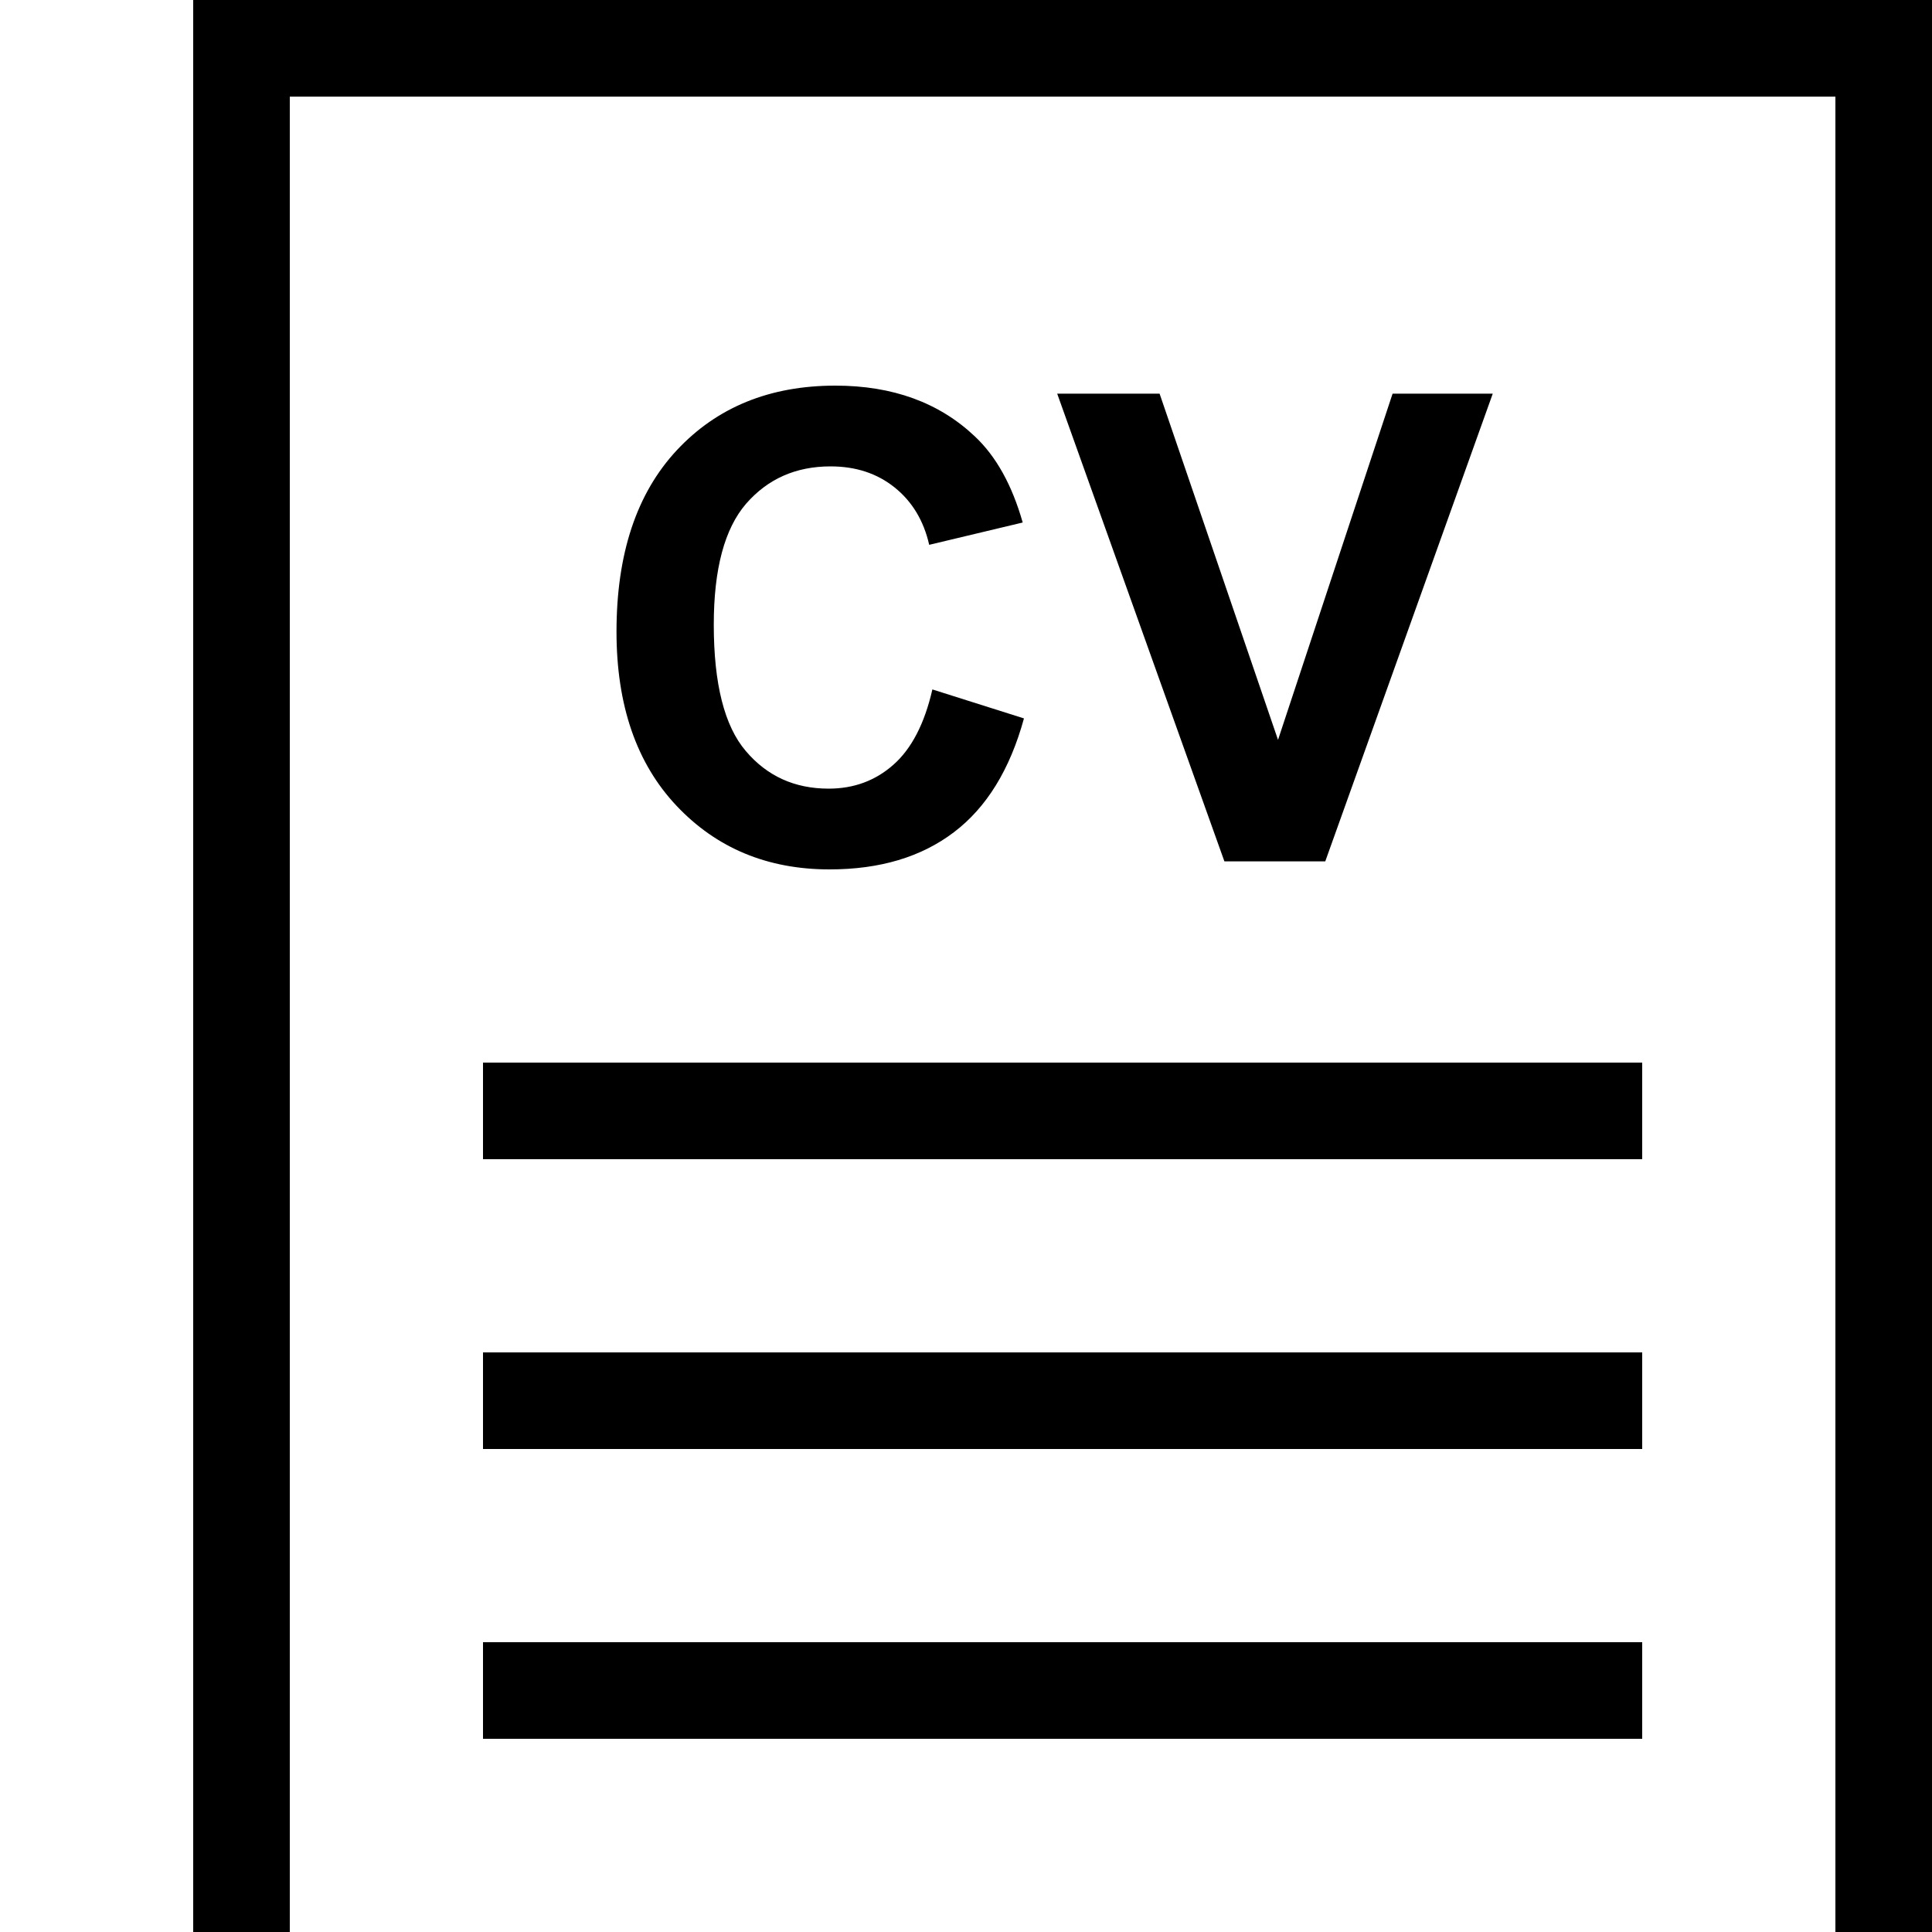
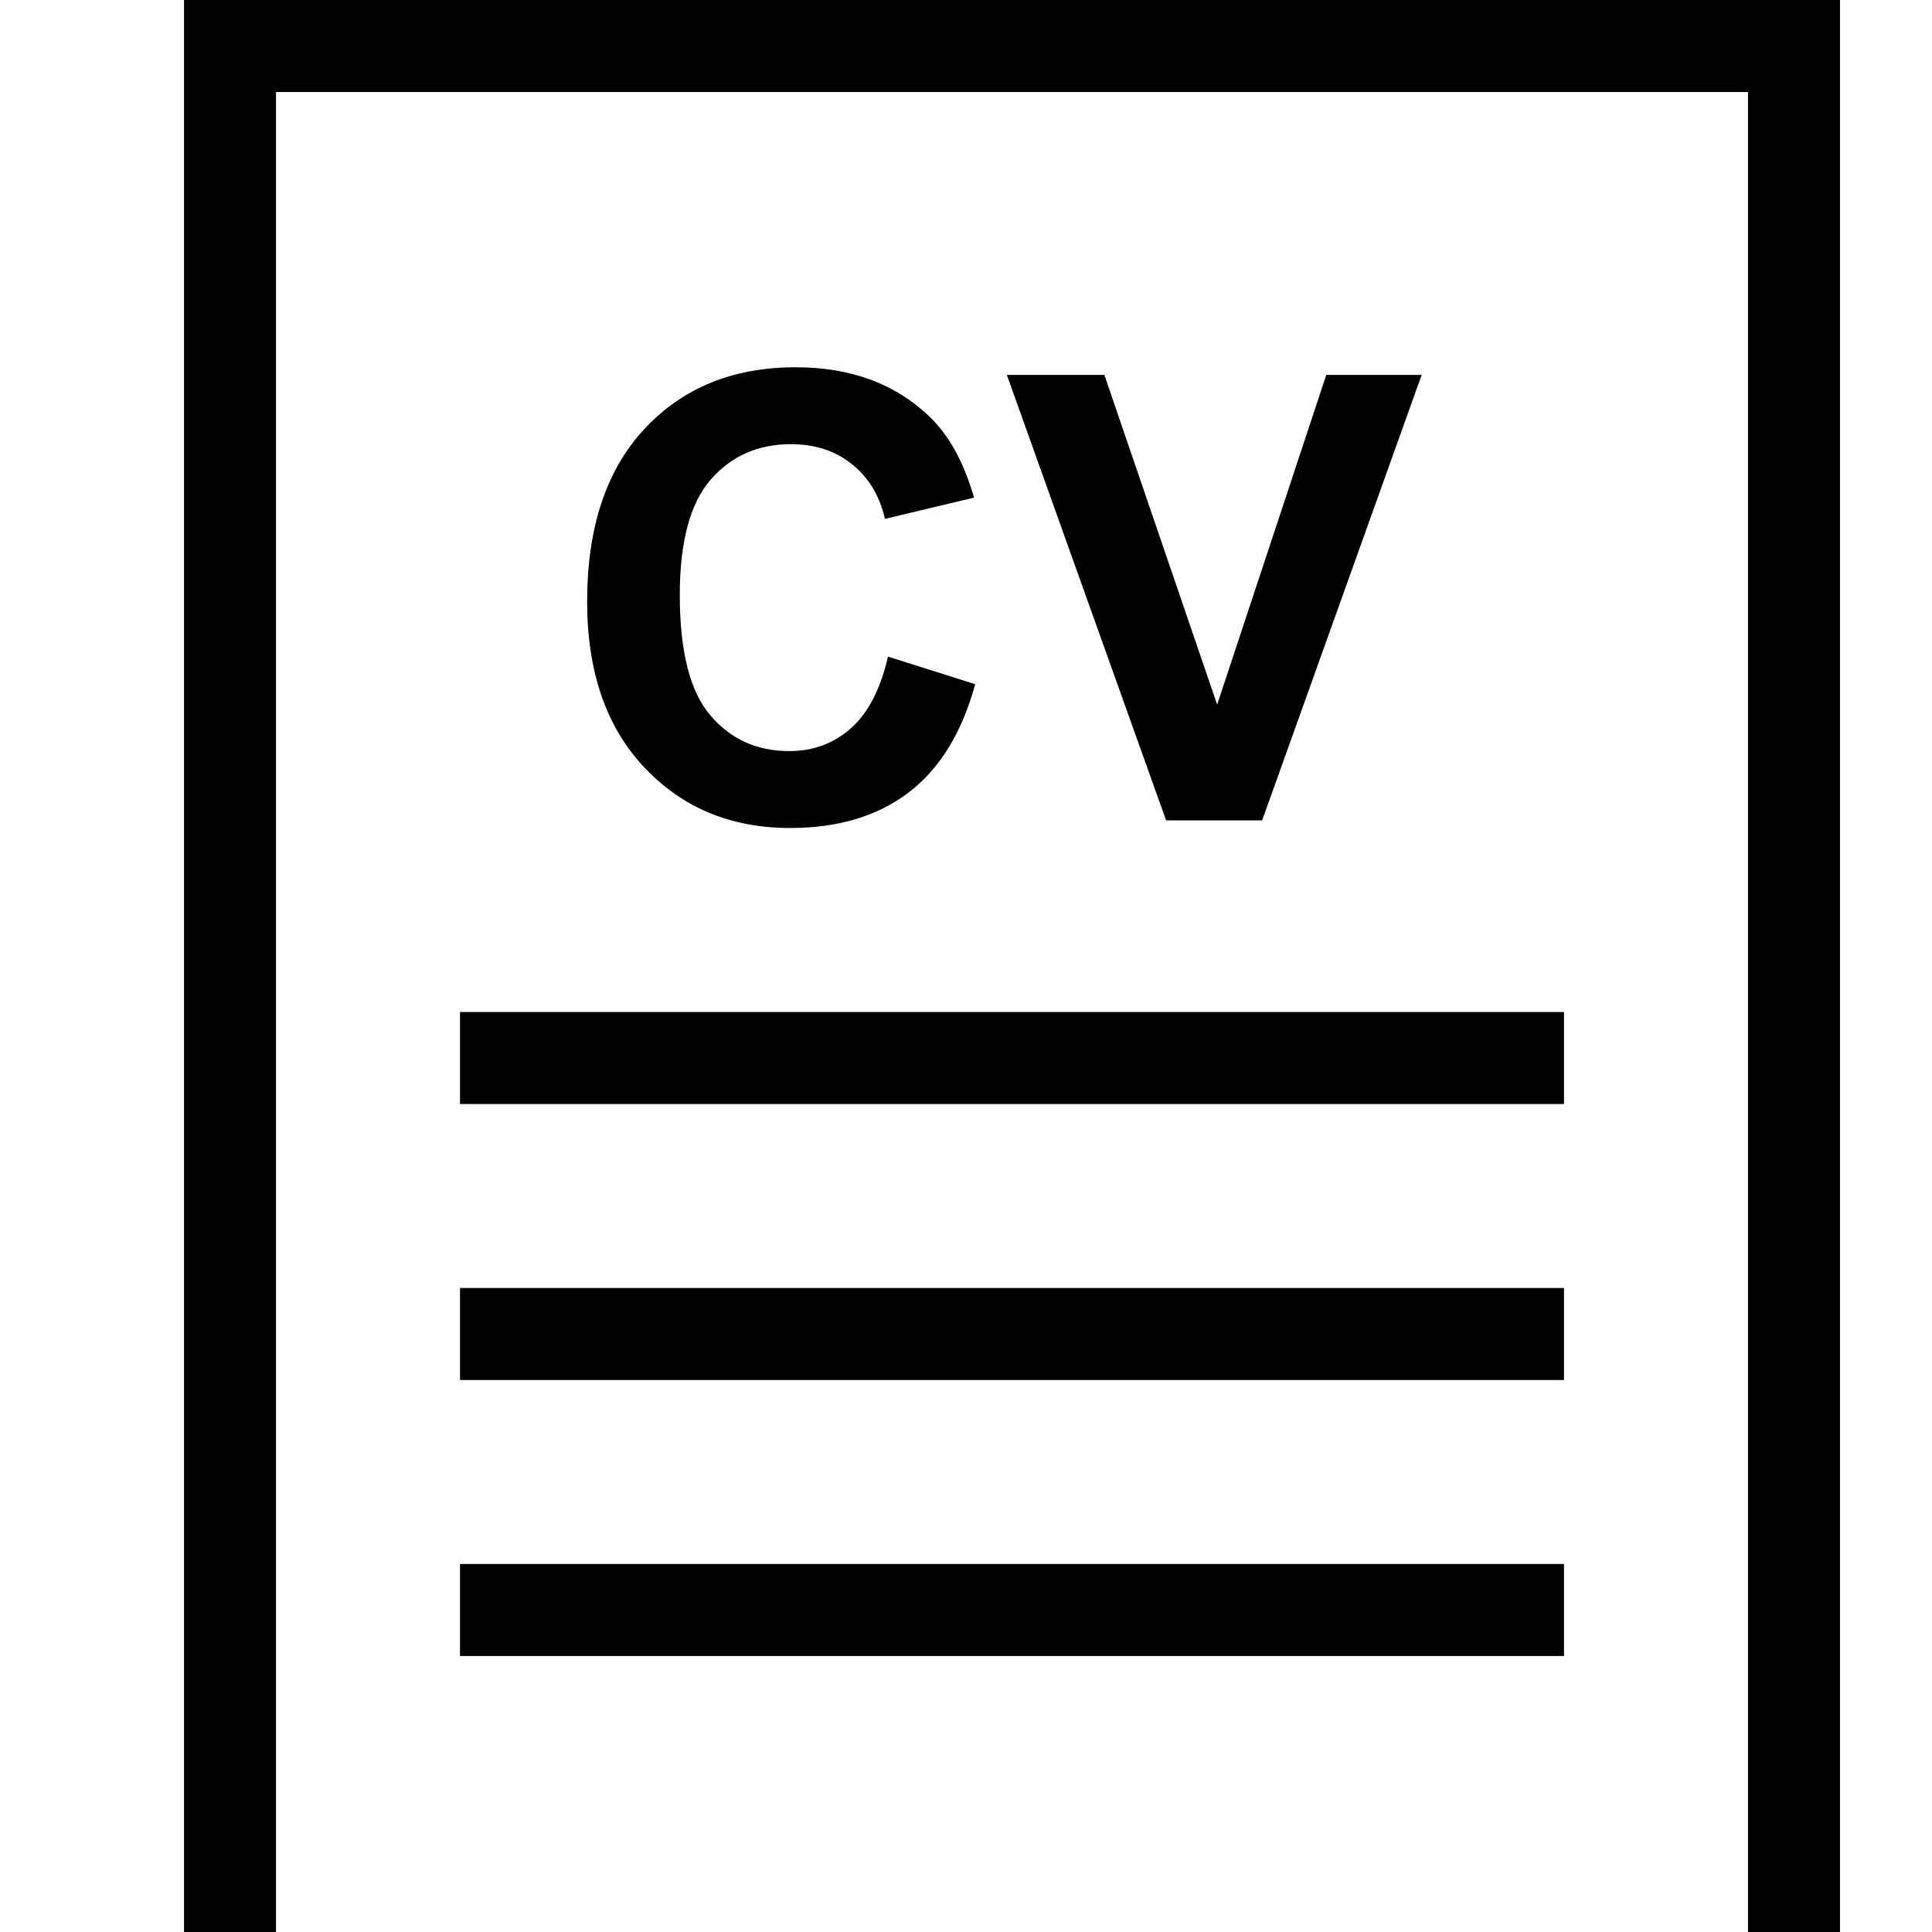
- <svg xmlns="http://www.w3.org/2000/svg" width="20" height="20" fill-rule="evenodd" clip-rule="evenodd">
+ <svg xmlns="http://www.w3.org/2000/svg" width="21" height="21" fill-rule="evenodd" clip-rule="evenodd">
  <path d="M3 24h19v-23h-1v22h-18v1zm17-24h-18v22h18v-22zm-1 1h-16v20h16v-20zm-2 16h-12v1h12v-1zm0-3h-12v1h12v-1zm0-3h-12v1h12v-1zm-7.348-3.863l.948.3c-.145.529-.387.922-.725 1.178-.338.257-.767.385-1.287.385-.643 0-1.171-.22-1.585-.659-.414-.439-.621-1.04-.621-1.802 0-.806.208-1.432.624-1.878.416-.446.963-.669 1.642-.669.592 0 1.073.175 1.443.525.221.207.386.505.496.892l-.968.231c-.057-.251-.177-.449-.358-.594-.182-.146-.403-.218-.663-.218-.359 0-.65.129-.874.386-.223.258-.335.675-.335 1.252 0 .613.11 1.049.331 1.308.22.26.506.39.858.39.26 0 .484-.082.671-.248.187-.165.322-.425.403-.779zm3.023 1.78l-1.731-4.842h1.06l1.226 3.584 1.186-3.584h1.037l-1.734 4.842h-1.044z" />
</svg>
